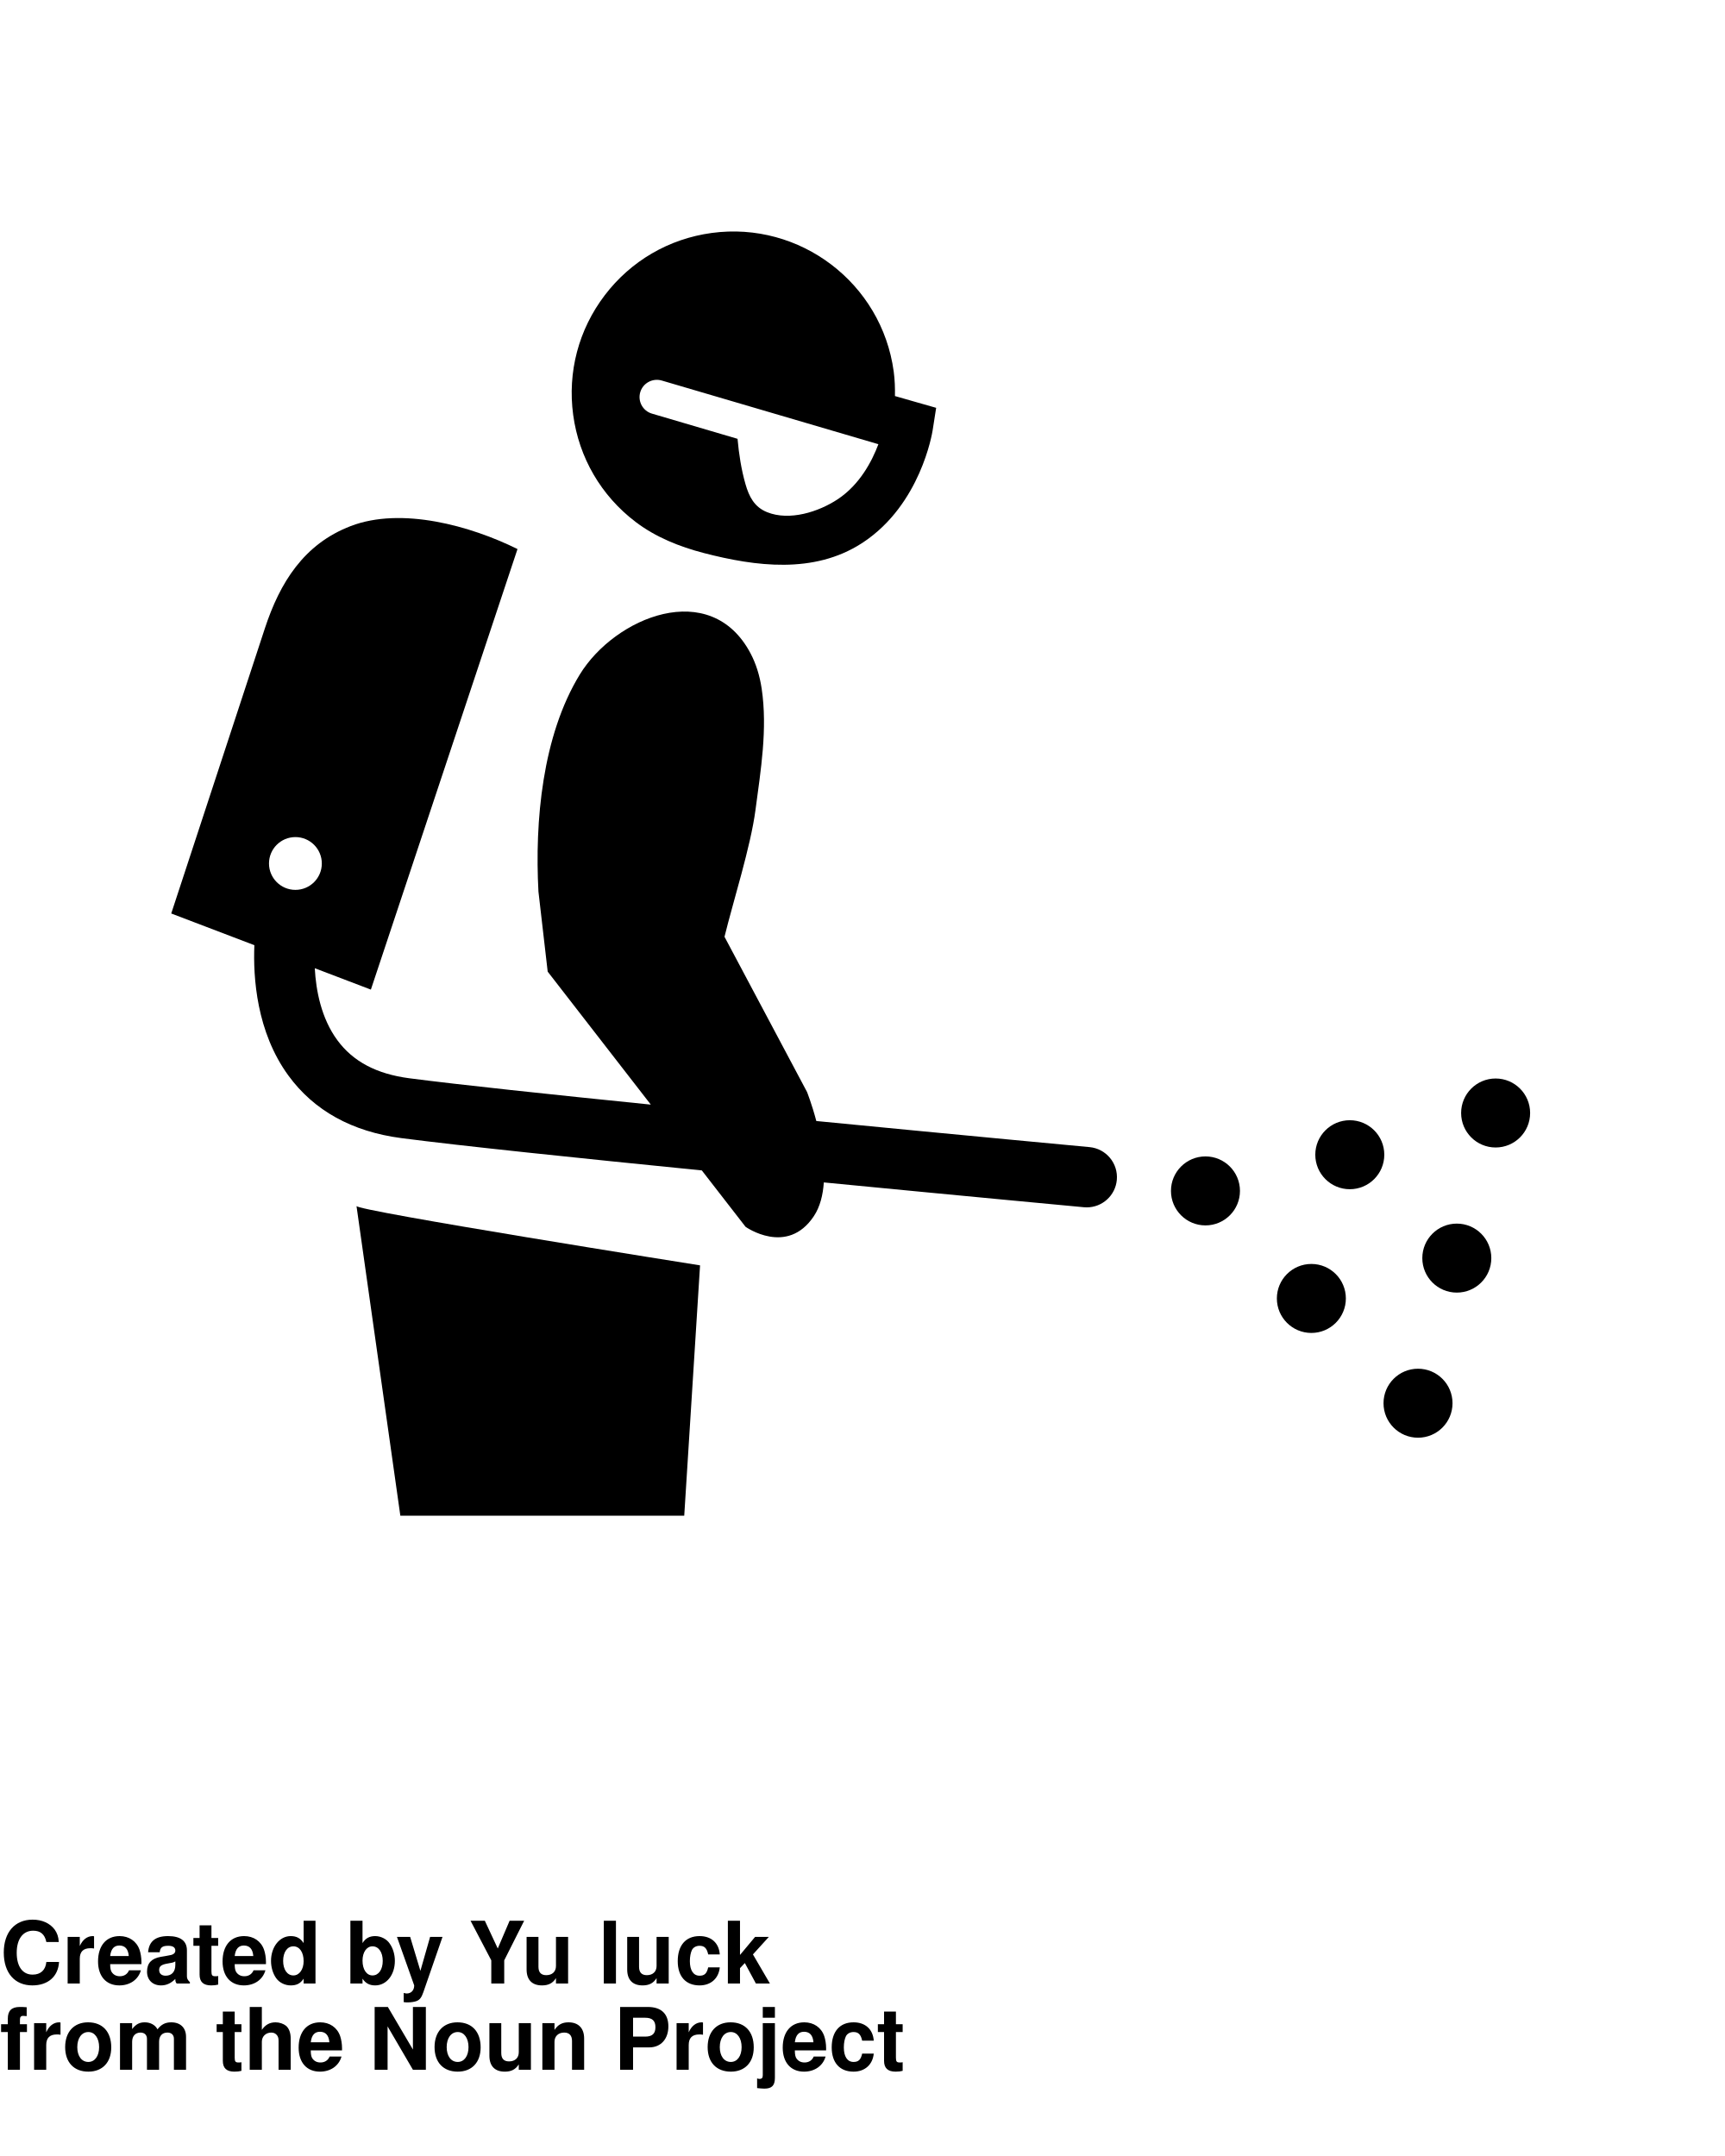
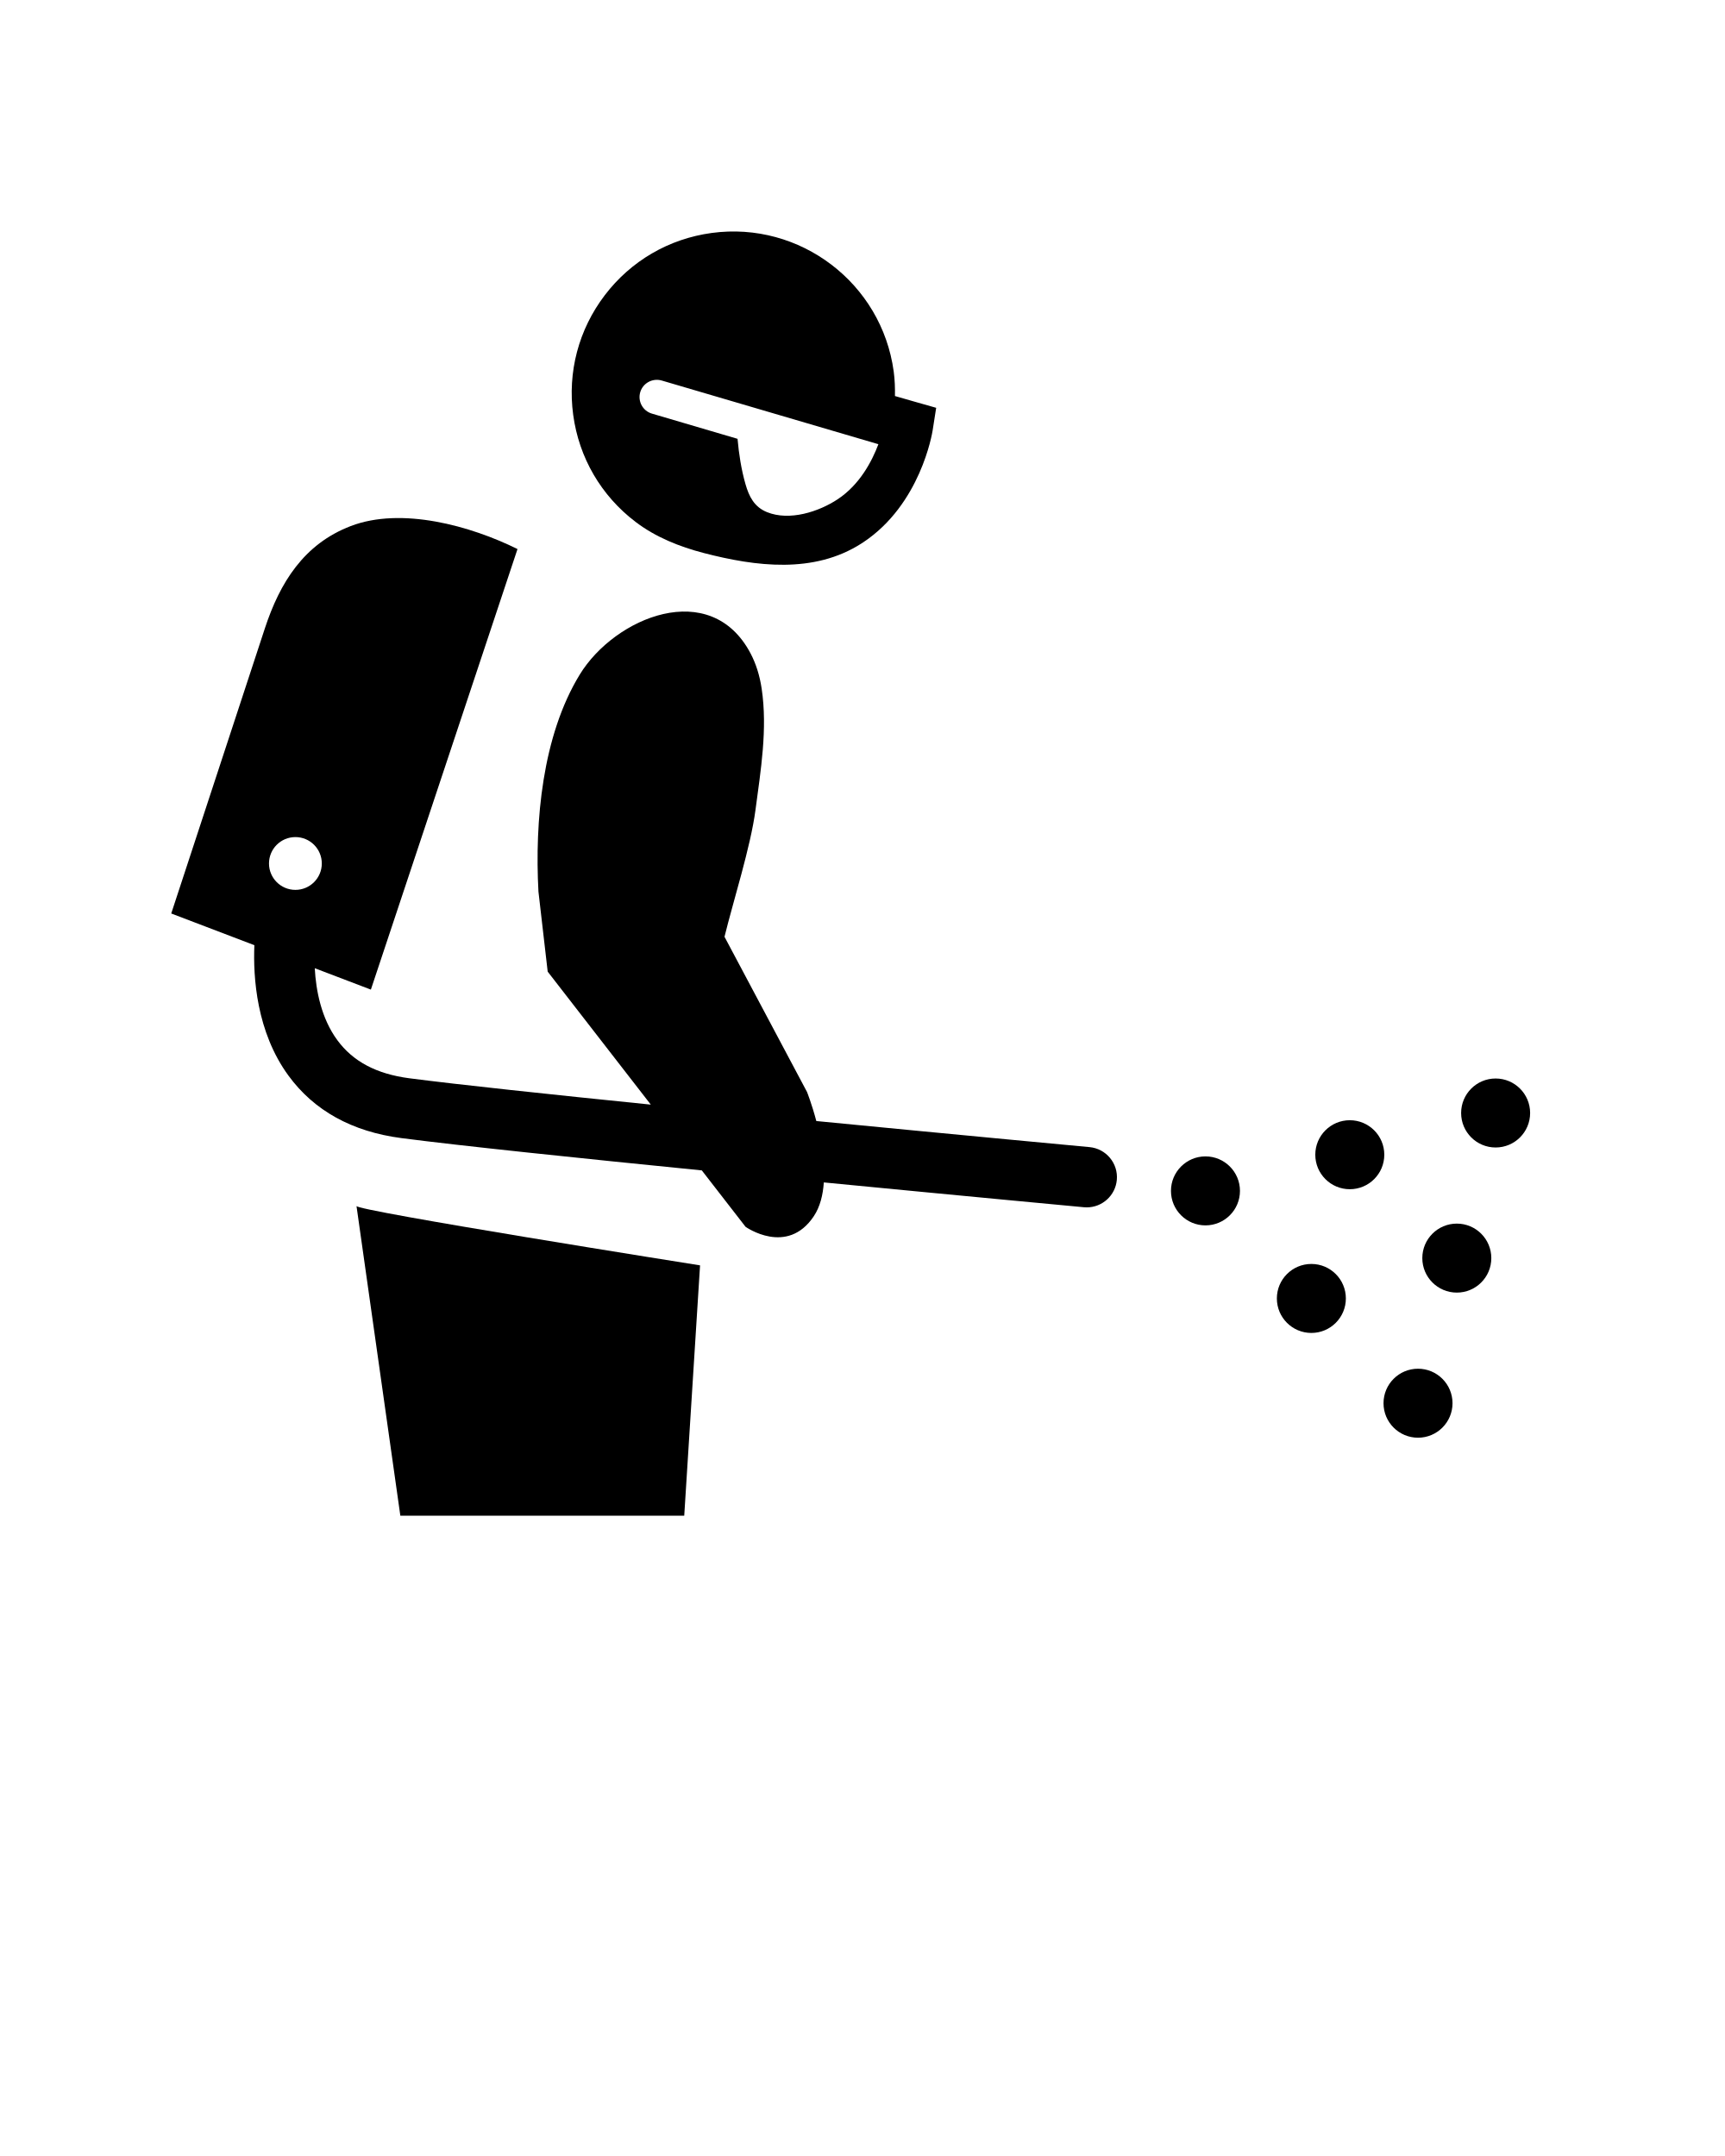
- <svg xmlns="http://www.w3.org/2000/svg" version="1.0" x="0px" y="0px" viewBox="0 0 100 125" enable-background="new 0 0 100 100" xml:space="preserve">
-   <g>
-     <g>
-       <path d="M23.208,87.875h16.458l0.917-14.512c0,0-20.167-3.197-19.917-3.447L23.208,87.875z" />
-       <circle cx="82.204" cy="81.355" r="2" />
-       <circle cx="84.453" cy="72.942" r="2" />
-       <circle cx="86.703" cy="64.529" r="2" />
-       <circle cx="69.882" cy="69.046" r="2" />
-       <circle cx="76.021" cy="75.281" r="2" />
-       <circle cx="78.249" cy="66.948" r="2" />
-       <path d="M36.84,30.255c1.168,0.889,2.551,1.442,3.963,1.809    c3.016,0.783,6.374,1.215,9.132-0.553c0.038-0.024,0.075-0.049,0.112-0.073    c3.314-2.203,3.991-6.31,4.018-6.483l0.205-1.31l-1.275-0.364    c-0.366-0.104-0.739-0.211-1.114-0.319c0.008-0.47-0.007-0.945-0.072-1.425    c-0.694-5.122-5.431-8.724-10.549-8.031c-2.482,0.336-4.684,1.619-6.201,3.611    c-1.517,1.992-2.167,4.456-1.831,6.938C33.565,26.537,34.848,28.738,36.84,30.255z     M37.116,22.738c0.157-0.529,0.712-0.828,1.242-0.677l12.563,3.693    c-0.372,0.992-1.08,2.341-2.35,3.186c-1.111,0.738-2.804,1.279-4.103,0.754    c-0.741-0.299-1.044-0.902-1.252-1.626c-0.245-0.856-0.38-1.741-0.46-2.626    l-4.964-1.462C37.263,23.824,36.96,23.268,37.116,22.738z" />
-       <path d="M63.162,66.507c-0.149-0.014-7.42-0.692-15.839-1.513    c-0.262-0.99-0.54-1.686-0.54-1.686L42,54.312    c0.51-2.079,1.514-5.217,1.794-7.338c0.307-2.322,0.709-4.705,0.361-7.047    c-0.116-0.779-0.336-1.456-0.638-2.032c-2.315-4.416-7.875-2.111-9.908,1.215    c-2.175,3.559-2.613,8.518-2.395,12.581L31.75,56.333l5.978,7.71    c-5.834-0.591-11.159-1.157-14.001-1.528c-1.897-0.248-3.262-0.97-4.172-2.209    c-0.932-1.268-1.237-2.873-1.307-4.171L21.5,57.375L30,31.833    c-2.718-1.347-6.727-2.462-9.667-1.333c-2.718,1.043-4.105,3.27-4.982,5.942    c-1.808,5.507-3.616,11.013-5.424,16.52l4.819,1.838    c-0.078,1.875,0.125,5.027,1.972,7.557c1.485,2.034,3.69,3.255,6.555,3.629    c3.403,0.444,10.309,1.164,17.412,1.872l2.535,3.269c0,0,2.412,1.716,3.961-0.619    c0.361-0.544,0.527-1.228,0.577-1.954c8.099,0.788,14.935,1.425,15.08,1.439    C62.893,69.998,62.948,70,63.002,70c0.894,0,1.656-0.681,1.741-1.588    C64.832,67.45,64.125,66.597,63.162,66.507z M17.125,48.532    c0.845,0,1.531,0.685,1.531,1.531S17.97,51.593,17.125,51.593    s-1.531-0.685-1.531-1.531S16.28,48.532,17.125,48.532z" />
-     </g>
-   </g>
-   <text x="0" y="115" fill="#000000" font-size="5px" font-weight="bold" font-family="'Helvetica Neue', Helvetica, Arial-Unicode, Arial, Sans-serif">Created by Yu luck</text>
-   <text x="0" y="120" fill="#000000" font-size="5px" font-weight="bold" font-family="'Helvetica Neue', Helvetica, Arial-Unicode, Arial, Sans-serif">from the Noun Project</text>
+ <svg xmlns="http://www.w3.org/2000/svg" width="100" height="125" viewBox="0 0 100 125" fill="none">
+   <path d="M23.208 87.875H39.666L40.583 73.363C40.583 73.363 20.416 70.166 20.666 69.916L23.208 87.875Z" fill="black" />
+   <path d="M82.204 83.355C83.308 83.355 84.204 82.459 84.204 81.355C84.204 80.25 83.308 79.355 82.204 79.355C81.099 79.355 80.204 80.25 80.204 81.355C80.204 82.459 81.099 83.355 82.204 83.355Z" fill="black" />
+   <path d="M84.453 74.942C85.558 74.942 86.453 74.046 86.453 72.942C86.453 71.837 85.558 70.942 84.453 70.942C83.349 70.942 82.453 71.837 82.453 72.942C82.453 74.046 83.349 74.942 84.453 74.942Z" fill="black" />
+   <path d="M86.703 66.529C87.807 66.529 88.703 65.634 88.703 64.529C88.703 63.425 87.807 62.529 86.703 62.529C85.598 62.529 84.703 63.425 84.703 64.529C84.703 65.634 85.598 66.529 86.703 66.529Z" fill="black" />
+   <path d="M69.882 71.045C70.986 71.045 71.882 70.15 71.882 69.045C71.882 67.941 70.986 67.045 69.882 67.045C68.777 67.045 67.882 67.941 67.882 69.045C67.882 70.15 68.777 71.045 69.882 71.045Z" fill="black" />
+   <path d="M76.021 77.281C77.126 77.281 78.021 76.385 78.021 75.281C78.021 74.176 77.126 73.281 76.021 73.281C74.916 73.281 74.021 74.176 74.021 75.281C74.021 76.385 74.916 77.281 76.021 77.281Z" fill="black" />
+   <path d="M78.249 68.948C79.354 68.948 80.249 68.053 80.249 66.948C80.249 65.844 79.354 64.948 78.249 64.948C77.144 64.948 76.249 65.844 76.249 66.948C76.249 68.053 77.144 68.948 78.249 68.948Z" fill="black" />
+   <path d="M36.84 30.255C38.008 31.145 39.391 31.697 40.803 32.064C43.819 32.846 47.177 33.279 49.936 31.511C49.973 31.487 50.011 31.463 50.048 31.438C53.362 29.235 54.039 25.128 54.066 24.954L54.271 23.644L52.995 23.281C52.63 23.176 52.257 23.069 51.881 22.961C51.889 22.491 51.874 22.017 51.809 21.537C51.114 16.415 46.378 12.813 41.26 13.506C38.778 13.842 36.576 15.124 35.059 17.117C33.543 19.109 32.892 21.573 33.229 24.055C33.565 26.537 34.847 28.738 36.84 30.255ZM37.115 22.738C37.272 22.208 37.827 21.91 38.358 22.061L50.921 25.754C50.549 26.745 49.841 28.095 48.571 28.939C47.46 29.677 45.766 30.218 44.468 29.694C43.726 29.395 43.423 28.791 43.216 28.068C42.971 27.212 42.835 26.326 42.756 25.442L37.792 23.98C37.262 23.824 36.96 23.267 37.115 22.738Z" fill="black" />
+   <path d="M63.162 66.507C63.013 66.493 55.742 65.816 47.323 64.995C47.061 64.004 46.783 63.309 46.783 63.309L42 54.312C42.51 52.233 43.514 49.095 43.794 46.974C44.101 44.653 44.503 42.27 44.155 39.928C44.039 39.148 43.818 38.471 43.517 37.895C41.202 33.479 35.642 35.784 33.608 39.111C31.433 42.67 30.995 47.629 31.214 51.691L31.75 56.333L37.727 64.043C31.893 63.452 26.569 62.885 23.726 62.515C21.829 62.267 20.465 61.545 19.555 60.306C18.623 59.038 18.318 57.432 18.247 56.135L21.5 57.375L30 31.833C27.282 30.486 23.273 29.372 20.333 30.5C17.615 31.543 16.228 33.77 15.351 36.442C13.543 41.949 11.735 47.455 9.927 52.962L14.746 54.8C14.668 56.674 14.871 59.827 16.718 62.356C18.203 64.391 20.409 65.612 23.273 65.985C26.677 66.429 33.583 67.149 40.685 67.857L43.22 71.127C43.22 71.127 45.632 72.842 47.181 70.507C47.542 69.963 47.708 69.279 47.758 68.554C55.857 69.342 62.693 69.979 62.838 69.993C62.893 69.998 62.948 70 63.002 70C63.895 70 64.658 69.319 64.743 68.412C64.832 67.45 64.124 66.597 63.162 66.507ZM17.125 48.532C17.97 48.532 18.655 49.217 18.655 50.062C18.655 50.908 17.97 51.593 17.125 51.593C16.279 51.593 15.594 50.908 15.594 50.062C15.594 49.217 16.279 48.532 17.125 48.532Z" fill="black" />
</svg>
